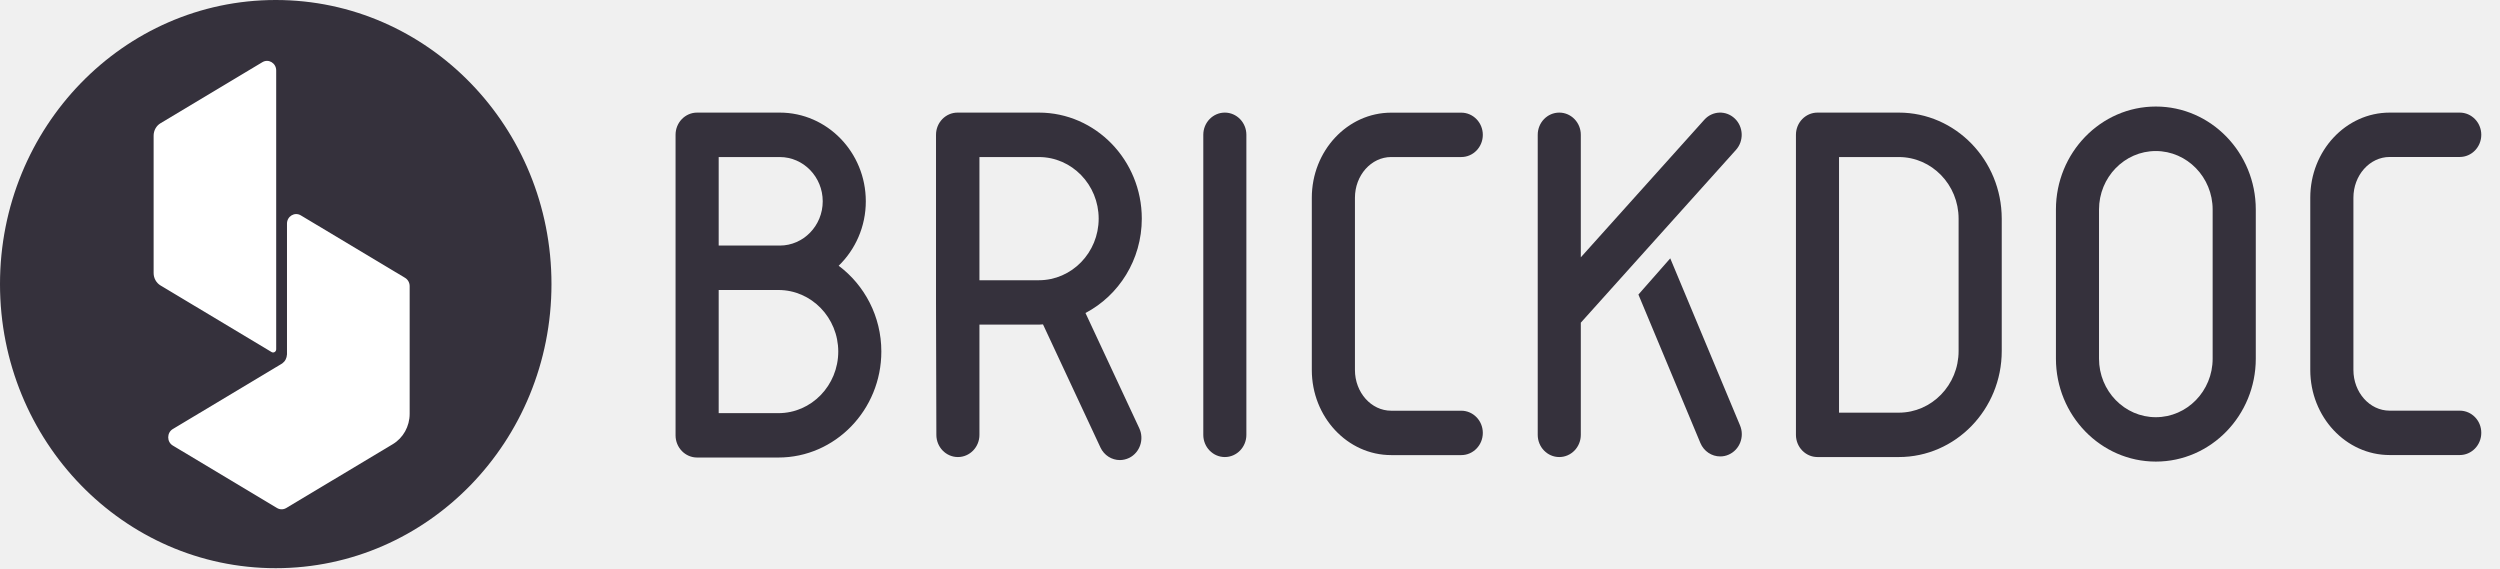
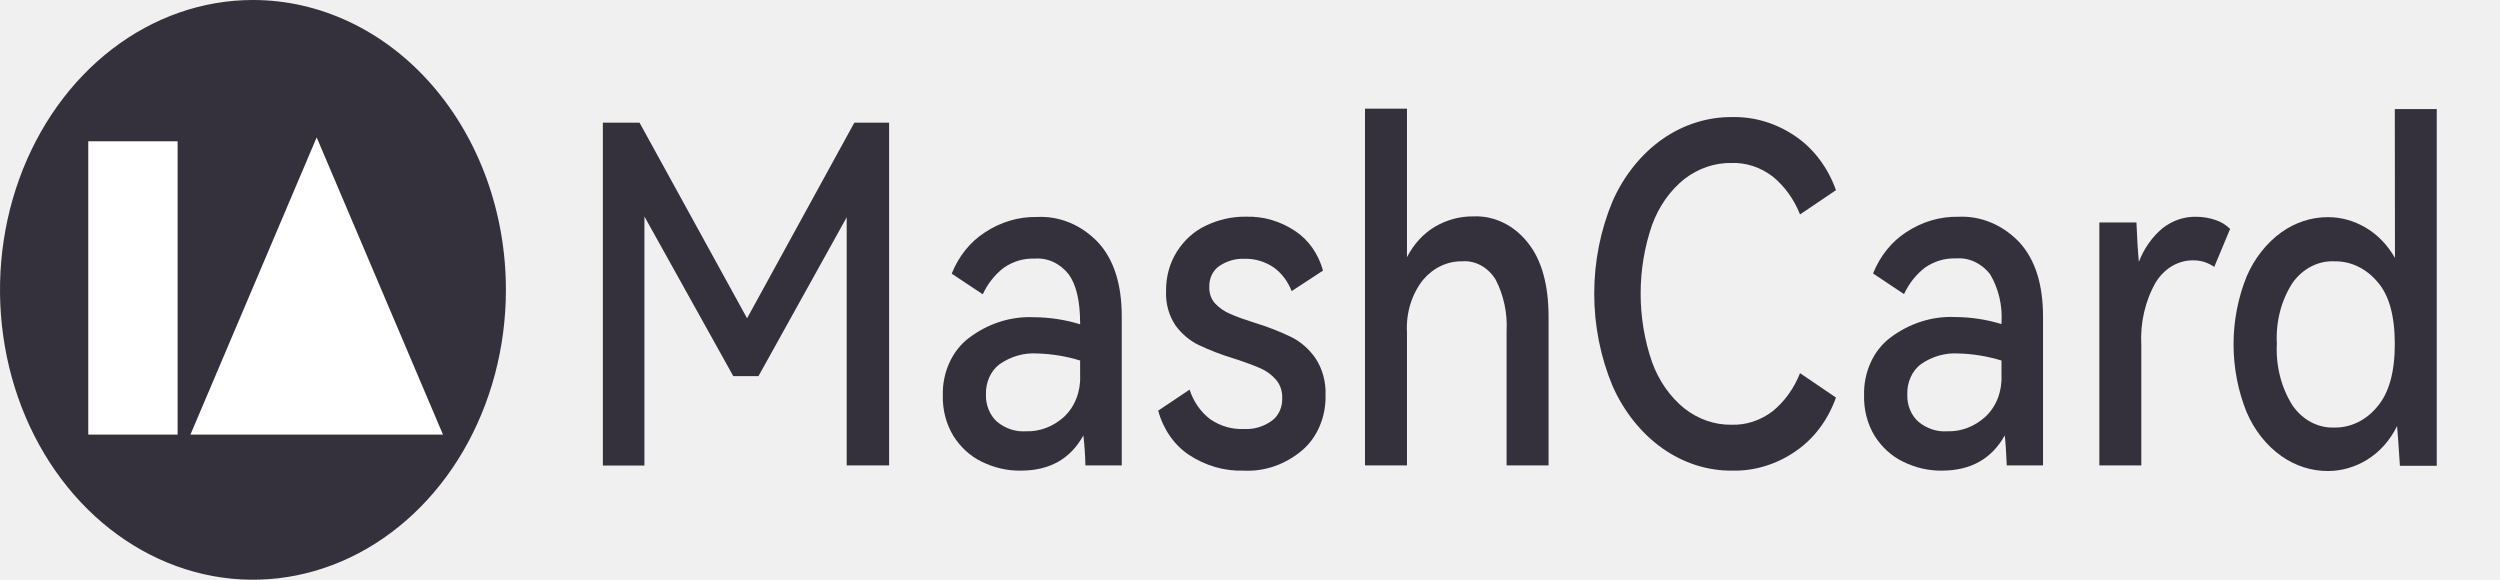
- <svg xmlns="http://www.w3.org/2000/svg" width="220" height="50" viewBox="0 0 220 50" fill="none">
-   <g clip-path="url(#clip0_7289_6786)">
-     <ellipse cx="24.265" cy="25" rx="24.265" ry="25" fill="#35313C" />
-     <path d="M14.13 10.842L23.091 5.471C23.629 5.147 24.305 5.552 24.305 6.198V30.737C24.305 30.952 24.08 31.088 23.899 30.98L14.13 25.123C13.751 24.896 13.519 24.479 13.519 24.027V11.938C13.519 11.486 13.751 11.067 14.13 10.842Z" fill="white" />
-     <path d="M35.645 24.449L26.469 18.951C25.93 18.627 25.255 19.032 25.255 19.678V30.749V31.183C25.232 31.527 25.099 31.79 24.834 31.985L24.311 32.3C24.294 32.306 24.278 32.312 24.261 32.315L24.301 32.304L15.207 37.755C14.669 38.079 14.669 38.887 15.207 39.209L24.379 44.706C24.631 44.856 24.939 44.856 25.188 44.706L34.566 39.087C35.483 38.538 36.05 37.52 36.05 36.419V25.177C36.05 24.876 35.894 24.6 35.645 24.449Z" fill="white" />
-     <g clip-path="url(#clip1_7289_6786)">
-       <path d="M107.785 9.909C106.739 9.909 105.89 10.784 105.89 11.861V38.267C105.89 39.345 106.739 40.22 107.785 40.22C108.831 40.22 109.681 39.345 109.681 38.267V11.861C109.681 10.784 108.831 9.909 107.785 9.909Z" fill="#35313C" />
-       <path d="M122.425 13.819H128.593C129.639 13.819 130.488 12.944 130.488 11.867C130.488 10.789 129.639 9.914 128.593 9.914H122.425C118.572 9.914 115.439 13.275 115.439 17.405V32.558C115.439 36.693 118.572 40.049 122.425 40.049H128.593C129.639 40.049 130.488 39.174 130.488 38.096C130.488 37.018 129.639 36.143 128.593 36.143H122.425C120.664 36.143 119.235 34.537 119.235 32.558V17.405C119.235 15.425 120.664 13.819 122.425 13.819Z" fill="#35313C" />
-       <path d="M216.458 36.138H210.29C208.529 36.138 207.1 34.532 207.1 32.553V17.4C207.1 15.426 208.529 13.814 210.29 13.814H216.458C217.504 13.814 218.353 12.939 218.353 11.861C218.353 10.784 217.504 9.909 216.458 9.909H210.29C206.437 9.909 203.304 13.27 203.304 17.4V32.553C203.304 36.688 206.437 40.044 210.29 40.044H216.458C217.504 40.044 218.353 39.169 218.353 38.091C218.358 37.013 217.509 36.138 216.458 36.138Z" fill="#35313C" />
-       <path d="M189.715 9.375C184.868 9.375 180.922 13.441 180.922 18.435V31.56C180.922 36.554 184.868 40.62 189.715 40.62C194.562 40.62 198.509 36.554 198.509 31.56V18.435C198.509 13.441 194.562 9.375 189.715 9.375ZM194.713 31.565C194.713 34.404 192.47 36.714 189.71 36.714C186.955 36.714 184.713 34.404 184.713 31.565V18.44C184.713 15.601 186.955 13.291 189.71 13.291C192.465 13.291 194.713 15.601 194.713 18.44V31.565Z" fill="#35313C" />
-       <path d="M146.982 22.735L144.18 25.92L149.633 38.982C149.944 39.723 150.643 40.166 151.378 40.166C151.627 40.166 151.881 40.118 152.129 40.006C153.092 39.579 153.538 38.432 153.124 37.44L146.982 22.735Z" fill="#35313C" />
-       <path d="M152.663 10.432C151.891 9.695 150.695 9.743 149.98 10.538L139.111 22.645V11.861C139.111 10.784 138.261 9.909 137.215 9.909C136.169 9.909 135.32 10.784 135.32 11.861V38.267C135.32 39.345 136.169 40.22 137.215 40.22C138.261 40.22 139.111 39.345 139.111 38.267V28.396L152.766 13.19C153.476 12.4 153.429 11.163 152.663 10.432Z" fill="#35313C" />
-       <path d="M167.095 9.909H159.939C158.892 9.909 158.043 10.784 158.043 11.861V38.267C158.043 39.345 158.892 40.22 159.939 40.22H167.095C172.087 40.22 176.153 36.037 176.153 30.888V19.241C176.147 14.092 172.087 9.909 167.095 9.909ZM172.357 30.893C172.357 33.881 169.995 36.314 167.095 36.314H161.834V13.82H167.095C169.995 13.82 172.357 16.253 172.357 19.241V30.893Z" fill="#35313C" />
-       <path d="M73.803 23.386C75.269 21.962 76.191 19.95 76.191 17.715C76.191 13.409 72.794 9.909 68.62 9.909H61.344C60.298 9.909 59.449 10.784 59.449 11.861V23.562V38.31C59.449 39.387 60.298 40.262 61.344 40.262H68.501C73.493 40.262 77.558 36.079 77.558 30.931C77.558 27.831 76.072 25.083 73.803 23.386ZM63.244 13.82H68.62C70.707 13.82 72.4 15.57 72.4 17.715C72.4 19.86 70.707 21.61 68.62 21.61H68.506H63.244V13.82ZM68.506 36.357H63.244V25.52H68.506C71.406 25.52 73.767 27.953 73.767 30.941C73.762 33.924 71.406 36.357 68.506 36.357Z" fill="#35313C" />
-       <path d="M100.478 19.241C100.478 14.092 96.413 9.909 91.421 9.909H84.264C83.218 9.909 82.369 10.784 82.369 11.861V26.614C82.369 26.721 82.4 38.267 82.4 38.267C82.4 39.345 83.249 40.22 84.295 40.22C85.341 40.22 86.191 39.345 86.191 38.267V28.567H91.421C91.545 28.567 91.664 28.551 91.784 28.546L96.838 39.377C97.164 40.076 97.843 40.486 98.547 40.486C98.821 40.486 99.101 40.422 99.37 40.294C100.313 39.825 100.711 38.656 100.256 37.685L95.522 27.543C98.459 26.001 100.478 22.863 100.478 19.241ZM91.421 24.661H86.191V13.82H91.421C94.321 13.82 96.683 16.253 96.683 19.241C96.683 22.228 94.321 24.661 91.421 24.661Z" fill="#35313C" />
-     </g>
-   </g>
-   <defs>
-     <clipPath id="clip0_7289_6786">
-       <rect width="220" height="50" fill="white" />
-     </clipPath>
-     <clipPath id="clip1_7289_6786">
-       <rect width="158.91" height="31.25" fill="white" transform="translate(59.4485 9.375)" />
-     </clipPath>
-   </defs>
+ <svg xmlns="http://www.w3.org/2000/svg" width="138" height="32" viewBox="0 0 138 32" fill="none">
+   <path d="M13.958 3.3061e-06C11.197 0.001 8.498 0.94 6.202 2.699C3.907 4.458 2.118 6.957 1.062 9.881C0.005 12.804 -0.27 16.021 0.269 19.125C0.808 22.228 2.138 25.078 4.091 27.316C6.044 29.553 8.532 31.076 11.241 31.693C13.949 32.31 16.756 31.993 19.307 30.782C21.858 29.57 24.039 27.52 25.573 24.889C27.107 22.258 27.926 19.164 27.926 16C27.926 13.898 27.566 11.817 26.864 9.875C26.162 7.933 25.133 6.169 23.836 4.683C22.539 3.197 20.999 2.019 19.304 1.215C17.609 0.412 15.793 -0.001 13.958 3.3061e-06Z" fill="#34313C" />
+   <path d="M9.804 7.799H4.873V23.99H9.804V7.799Z" fill="white" />
+   <path d="M10.512 23.99L17.48 7.583L24.453 23.99H10.512Z" fill="white" />
+   <path d="M85.481 17.501C85.481 15.72 85.101 14.354 84.341 13.403C83.963 12.922 83.498 12.542 82.978 12.29C82.459 12.038 81.897 11.92 81.334 11.945C80.596 11.935 79.866 12.13 79.207 12.514C78.566 12.898 78.032 13.481 77.665 14.196V6H75.348V25.691H77.665V18.352C77.635 17.824 77.698 17.294 77.851 16.795C78.004 16.296 78.243 15.837 78.554 15.447C78.833 15.117 79.167 14.856 79.537 14.68C79.907 14.505 80.304 14.418 80.704 14.425C81.062 14.395 81.421 14.473 81.745 14.649C82.07 14.825 82.35 15.094 82.557 15.431C83.007 16.294 83.219 17.294 83.164 18.299V25.691H85.481V17.501Z" fill="#34313C" />
+   <path d="M49.078 6.772H47.159L41.238 17.57L35.303 6.772H33.278V25.697H35.572V11.95L40.478 20.763H41.868L46.738 11.993V25.691H49.078V6.772Z" fill="#34313C" />
+   <path fill-rule="evenodd" clip-rule="evenodd" d="M61.921 17.474C61.921 15.697 61.49 14.339 60.623 13.387C60.168 12.907 59.634 12.535 59.053 12.293C58.471 12.051 57.854 11.944 57.237 11.977C56.228 11.957 55.233 12.253 54.359 12.833C53.557 13.35 52.917 14.145 52.534 15.106L54.248 16.245C54.523 15.655 54.921 15.152 55.407 14.781C55.917 14.428 56.506 14.252 57.102 14.276C57.454 14.245 57.807 14.308 58.135 14.458C58.462 14.608 58.756 14.843 58.993 15.143C59.413 15.722 59.623 16.623 59.623 17.847V17.9C58.793 17.646 57.938 17.516 57.079 17.511C55.797 17.45 54.53 17.856 53.461 18.672C53.011 19.017 52.646 19.488 52.398 20.04C52.15 20.592 52.028 21.207 52.043 21.828C52.024 22.625 52.229 23.409 52.627 24.063C53.024 24.691 53.564 25.183 54.188 25.484C54.867 25.82 55.599 25.988 56.338 25.979C57.95 25.979 59.085 25.329 59.803 24.036C59.865 24.585 59.903 25.138 59.915 25.691H61.921V17.474ZM57.26 19.512C58.058 19.534 58.851 19.664 59.623 19.901V20.737C59.641 21.166 59.571 21.594 59.419 21.987C59.267 22.38 59.037 22.726 58.747 22.998C58.147 23.547 57.397 23.834 56.63 23.807C56.059 23.846 55.495 23.658 55.031 23.275C54.833 23.096 54.675 22.866 54.57 22.603C54.464 22.34 54.414 22.053 54.424 21.764C54.415 21.438 54.479 21.114 54.61 20.825C54.74 20.535 54.933 20.288 55.17 20.109C55.798 19.671 56.527 19.463 57.26 19.512Z" fill="#34313C" />
+   <path d="M71.901 24.84C70.966 25.636 69.82 26.038 68.657 25.979C67.593 26.015 66.541 25.711 65.618 25.101C64.812 24.559 64.21 23.692 63.932 22.668L65.665 21.508C65.885 22.181 66.288 22.756 66.814 23.147C67.373 23.527 68.017 23.712 68.667 23.68C69.208 23.713 69.745 23.555 70.205 23.227C70.387 23.094 70.536 22.909 70.637 22.689C70.737 22.47 70.787 22.224 70.779 21.977C70.785 21.788 70.757 21.6 70.698 21.424C70.638 21.249 70.547 21.089 70.432 20.955C70.183 20.675 69.884 20.459 69.556 20.321C69.204 20.167 68.718 19.986 68.102 19.789C67.439 19.588 66.789 19.338 66.156 19.039C65.669 18.801 65.238 18.437 64.895 17.974C64.525 17.433 64.337 16.757 64.367 16.069C64.355 15.287 64.565 14.521 64.965 13.887C65.371 13.249 65.925 12.753 66.563 12.456C67.264 12.118 68.018 11.95 68.778 11.961C69.737 11.93 70.684 12.208 71.512 12.764C72.235 13.246 72.777 14.02 73.031 14.936L71.299 16.069C71.088 15.525 70.739 15.067 70.298 14.755C69.816 14.433 69.266 14.271 68.709 14.286C68.213 14.261 67.722 14.402 67.295 14.691C67.124 14.809 66.983 14.978 66.887 15.18C66.792 15.383 66.746 15.611 66.753 15.84C66.747 16.011 66.772 16.181 66.828 16.339C66.884 16.497 66.969 16.639 67.078 16.756C67.317 17.006 67.597 17.2 67.902 17.325C68.231 17.474 68.695 17.639 69.292 17.831C69.972 18.035 70.637 18.295 71.285 18.608C71.802 18.865 72.257 19.263 72.61 19.768C73.003 20.357 73.201 21.086 73.17 21.828C73.182 22.409 73.072 22.986 72.852 23.509C72.631 24.033 72.305 24.489 71.901 24.84Z" fill="#34313C" />
+   <path d="M97.856 22.695C98.51 22.161 99.03 21.438 99.362 20.598L101.345 21.945C100.912 23.167 100.146 24.195 99.163 24.877C98.1 25.624 96.873 26.006 95.627 25.979C94.266 25.994 92.928 25.568 91.768 24.749C90.591 23.912 89.638 22.719 89.011 21.301C88.347 19.711 88.001 17.971 88.001 16.208C88.001 14.444 88.347 12.704 89.011 11.114C89.635 9.697 90.59 8.507 91.768 7.676C92.931 6.868 94.268 6.447 95.627 6.463C96.873 6.436 98.099 6.816 99.163 7.559C100.145 8.244 100.91 9.274 101.345 10.497L99.362 11.838C99.03 11 98.51 10.278 97.856 9.747C97.183 9.232 96.389 8.97 95.581 8.996C94.653 8.981 93.743 9.291 92.973 9.885C92.183 10.519 91.566 11.398 91.194 12.418C90.353 14.851 90.353 17.559 91.194 19.991C91.566 21.016 92.183 21.9 92.973 22.541C93.74 23.144 94.651 23.46 95.581 23.445C96.389 23.472 97.183 23.209 97.856 22.695Z" fill="#34313C" />
+   <path fill-rule="evenodd" clip-rule="evenodd" d="M112.775 17.474C112.775 15.697 112.344 14.339 111.482 13.387C111.027 12.905 110.493 12.532 109.912 12.288C109.331 12.044 108.714 11.935 108.095 11.966C107.085 11.945 106.089 12.242 105.214 12.823C104.413 13.341 103.776 14.136 103.393 15.095L105.102 16.234C105.377 15.644 105.775 15.141 106.261 14.771C106.773 14.418 107.364 14.242 107.961 14.265C108.313 14.235 108.666 14.297 108.994 14.447C109.321 14.598 109.615 14.832 109.851 15.133C110.324 15.924 110.547 16.879 110.482 17.836V17.889C109.652 17.636 108.797 17.505 107.938 17.501C106.654 17.44 105.386 17.846 104.315 18.661C103.866 19.007 103.5 19.477 103.252 20.029C103.004 20.581 102.882 21.196 102.897 21.817C102.876 22.618 103.081 23.406 103.481 24.063C103.88 24.692 104.421 25.183 105.047 25.484C105.725 25.82 106.458 25.989 107.197 25.979C108.784 25.975 109.939 25.328 110.662 24.036C110.704 24.366 110.741 24.92 110.773 25.691H112.775V17.474ZM108.119 19.512C108.917 19.534 109.71 19.665 110.482 19.901V20.737C110.5 21.166 110.43 21.595 110.277 21.988C110.124 22.381 109.892 22.727 109.601 22.998C109.002 23.546 108.254 23.833 107.488 23.807C106.918 23.847 106.353 23.659 105.89 23.275C105.691 23.097 105.532 22.867 105.427 22.604C105.321 22.341 105.272 22.053 105.283 21.764C105.273 21.438 105.336 21.115 105.466 20.825C105.596 20.535 105.788 20.289 106.024 20.109C106.654 19.671 107.384 19.464 108.119 19.512Z" fill="#34313C" />
+   <path d="M122.305 12.147C122.599 12.242 122.87 12.409 123.102 12.636L122.227 14.733C121.88 14.493 121.482 14.368 121.078 14.371C120.671 14.363 120.269 14.47 119.906 14.681C119.544 14.893 119.232 15.203 118.997 15.585C118.412 16.61 118.132 17.826 118.2 19.049V25.691H115.884V12.28H117.932C117.964 13.105 118.006 13.829 118.066 14.451C118.353 13.708 118.808 13.065 119.382 12.589C119.929 12.166 120.576 11.949 121.235 11.966C121.598 11.967 121.958 12.028 122.305 12.147Z" fill="#34313C" />
+   <path fill-rule="evenodd" clip-rule="evenodd" d="M134.509 6.021H132.193L132.202 14.238C131.796 13.524 131.233 12.944 130.571 12.557C129.927 12.179 129.214 11.984 128.491 11.987C127.584 11.986 126.694 12.277 125.924 12.828C125.105 13.421 124.444 14.263 124.015 15.26C123.539 16.433 123.292 17.712 123.292 19.007C123.292 20.302 123.539 21.58 124.015 22.754C124.442 23.749 125.103 24.586 125.924 25.17C126.696 25.715 127.585 26.002 128.491 26C129.249 26.002 129.995 25.788 130.664 25.377C131.358 24.951 131.931 24.307 132.318 23.52C132.346 23.813 132.401 24.542 132.475 25.713H134.509V6.021ZM132.193 18.97C132.196 20.541 131.87 21.705 131.215 22.461C130.913 22.827 130.549 23.117 130.144 23.313C129.74 23.509 129.305 23.607 128.866 23.6C128.424 23.62 127.984 23.52 127.582 23.31C127.18 23.099 126.826 22.783 126.55 22.386C125.923 21.398 125.617 20.19 125.683 18.97C125.616 17.768 125.923 16.577 126.55 15.611C126.829 15.221 127.184 14.911 127.586 14.705C127.988 14.499 128.426 14.403 128.866 14.425C129.303 14.417 129.737 14.511 130.14 14.703C130.544 14.894 130.91 15.178 131.215 15.537C131.864 16.254 132.19 17.398 132.193 18.97Z" fill="#34313C" />
</svg>
